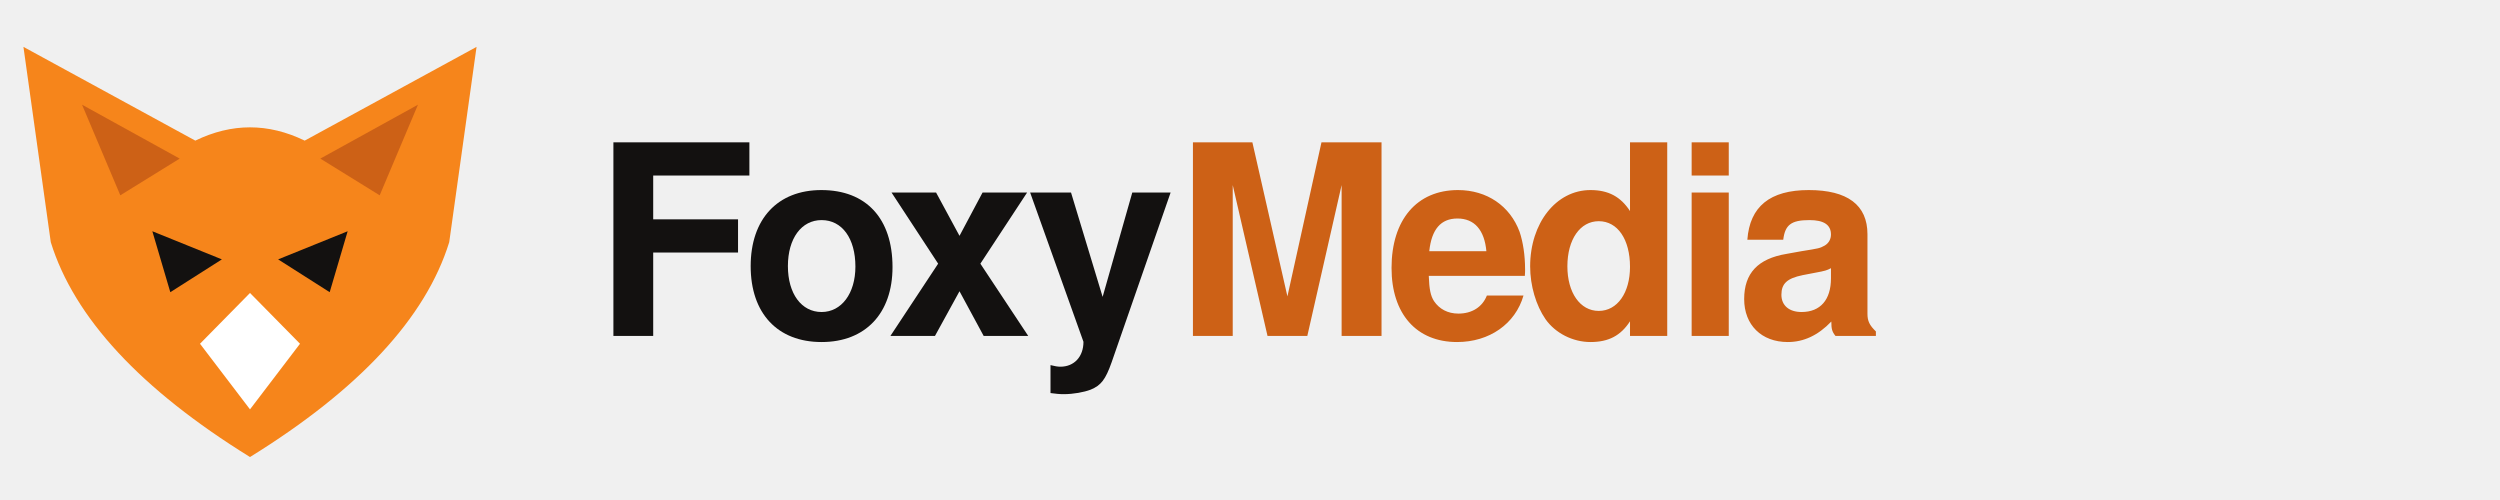
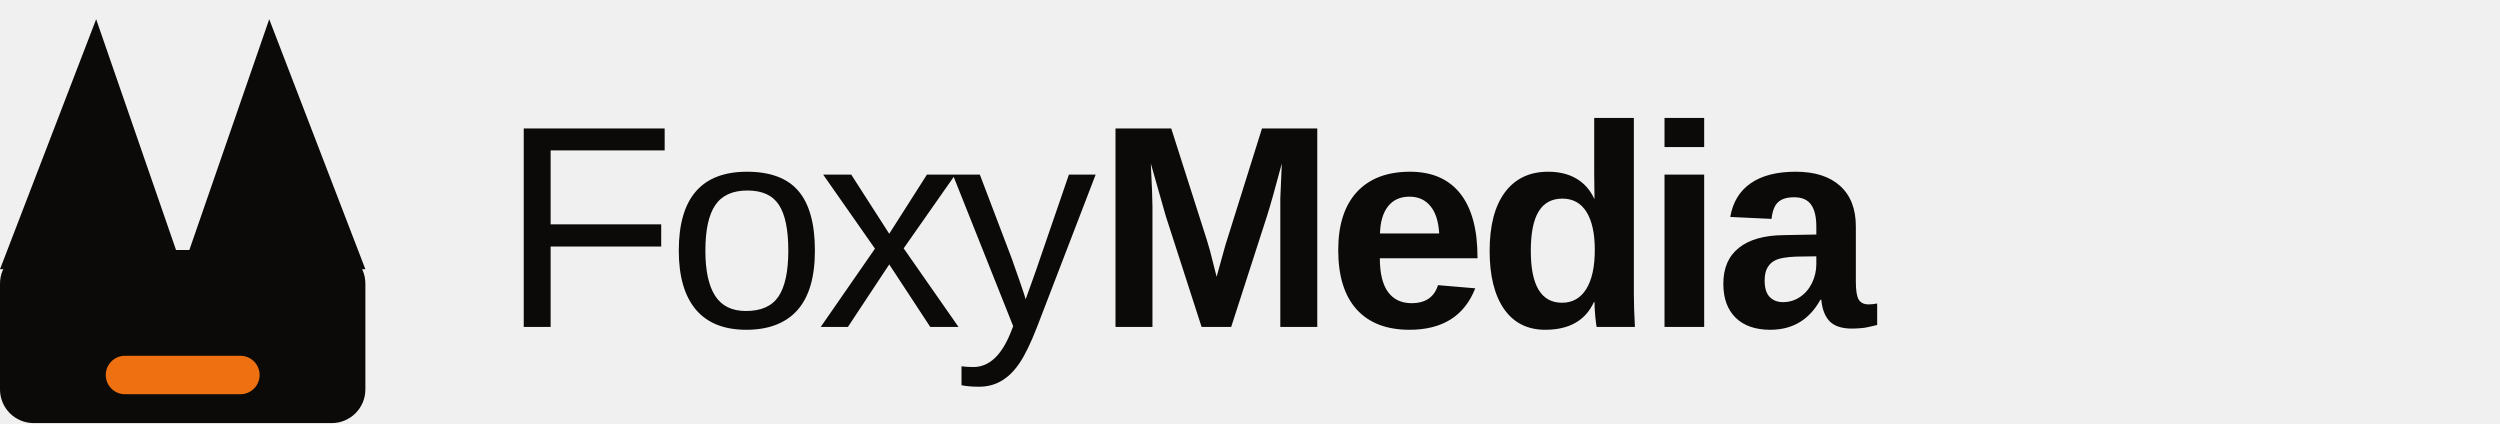
- <svg xmlns="http://www.w3.org/2000/svg" viewBox="0 0 320 64" role="img" aria-label="FoxyMedia">
-   <path d="M3 6 L25 18 Q32 14.6 39 18 L61 6 L57.5 31 Q53 45.5 32 58.5 Q11 45.5 6.5 31 Z" fill="#F6851B" />
-   <path d="M10.5 13.4 L23 20.3 L15.4 25 Z" fill="#CD6116" />
-   <path d="M53.5 13.4 L41 20.3 L48.6 25 Z" fill="#CD6116" />
-   <path d="M19.5 29.6 L28.4 33.2 L21.8 37.4 Z" fill="#131110" />
-   <path d="M44.5 29.6 L35.6 33.2 L42.2 37.4 Z" fill="#131110" />
-   <path d="M32 37.5 L38.4 44 L32 52.4 L25.6 44 Z" fill="#FFFFFF" />
-   <text x="76" y="43" font-family="Archivo, Helvetica, Arial, sans-serif" font-size="34" font-weight="800" letter-spacing="-1.4" fill="#131110">Foxy<tspan fill="#CD6116">Media</tspan>
+ <svg xmlns="http://www.w3.org/2000/svg" viewBox="0 0 260 44" role="img" aria-label="FoxyMedia">
+   <polygon points="0,28 10,2 19,28" fill="#0C0A08" />
+   <polygon points="19,28 28,2 38,28" fill="#0C0A08" />
+   <rect x="0" y="26" width="38" height="18" rx="3.5" fill="#0C0A08" />
+   <rect x="11" y="37" width="16" height="4" rx="2" fill="#EF7010" />
+   <text x="52" y="34" font-family="Archivo, 'Helvetica Neue', Arial, sans-serif" font-size="30" font-weight="400" letter-spacing="-1" fill="#0C0A08">Foxy<tspan font-weight="800">Media</tspan>
  </text>
</svg>
